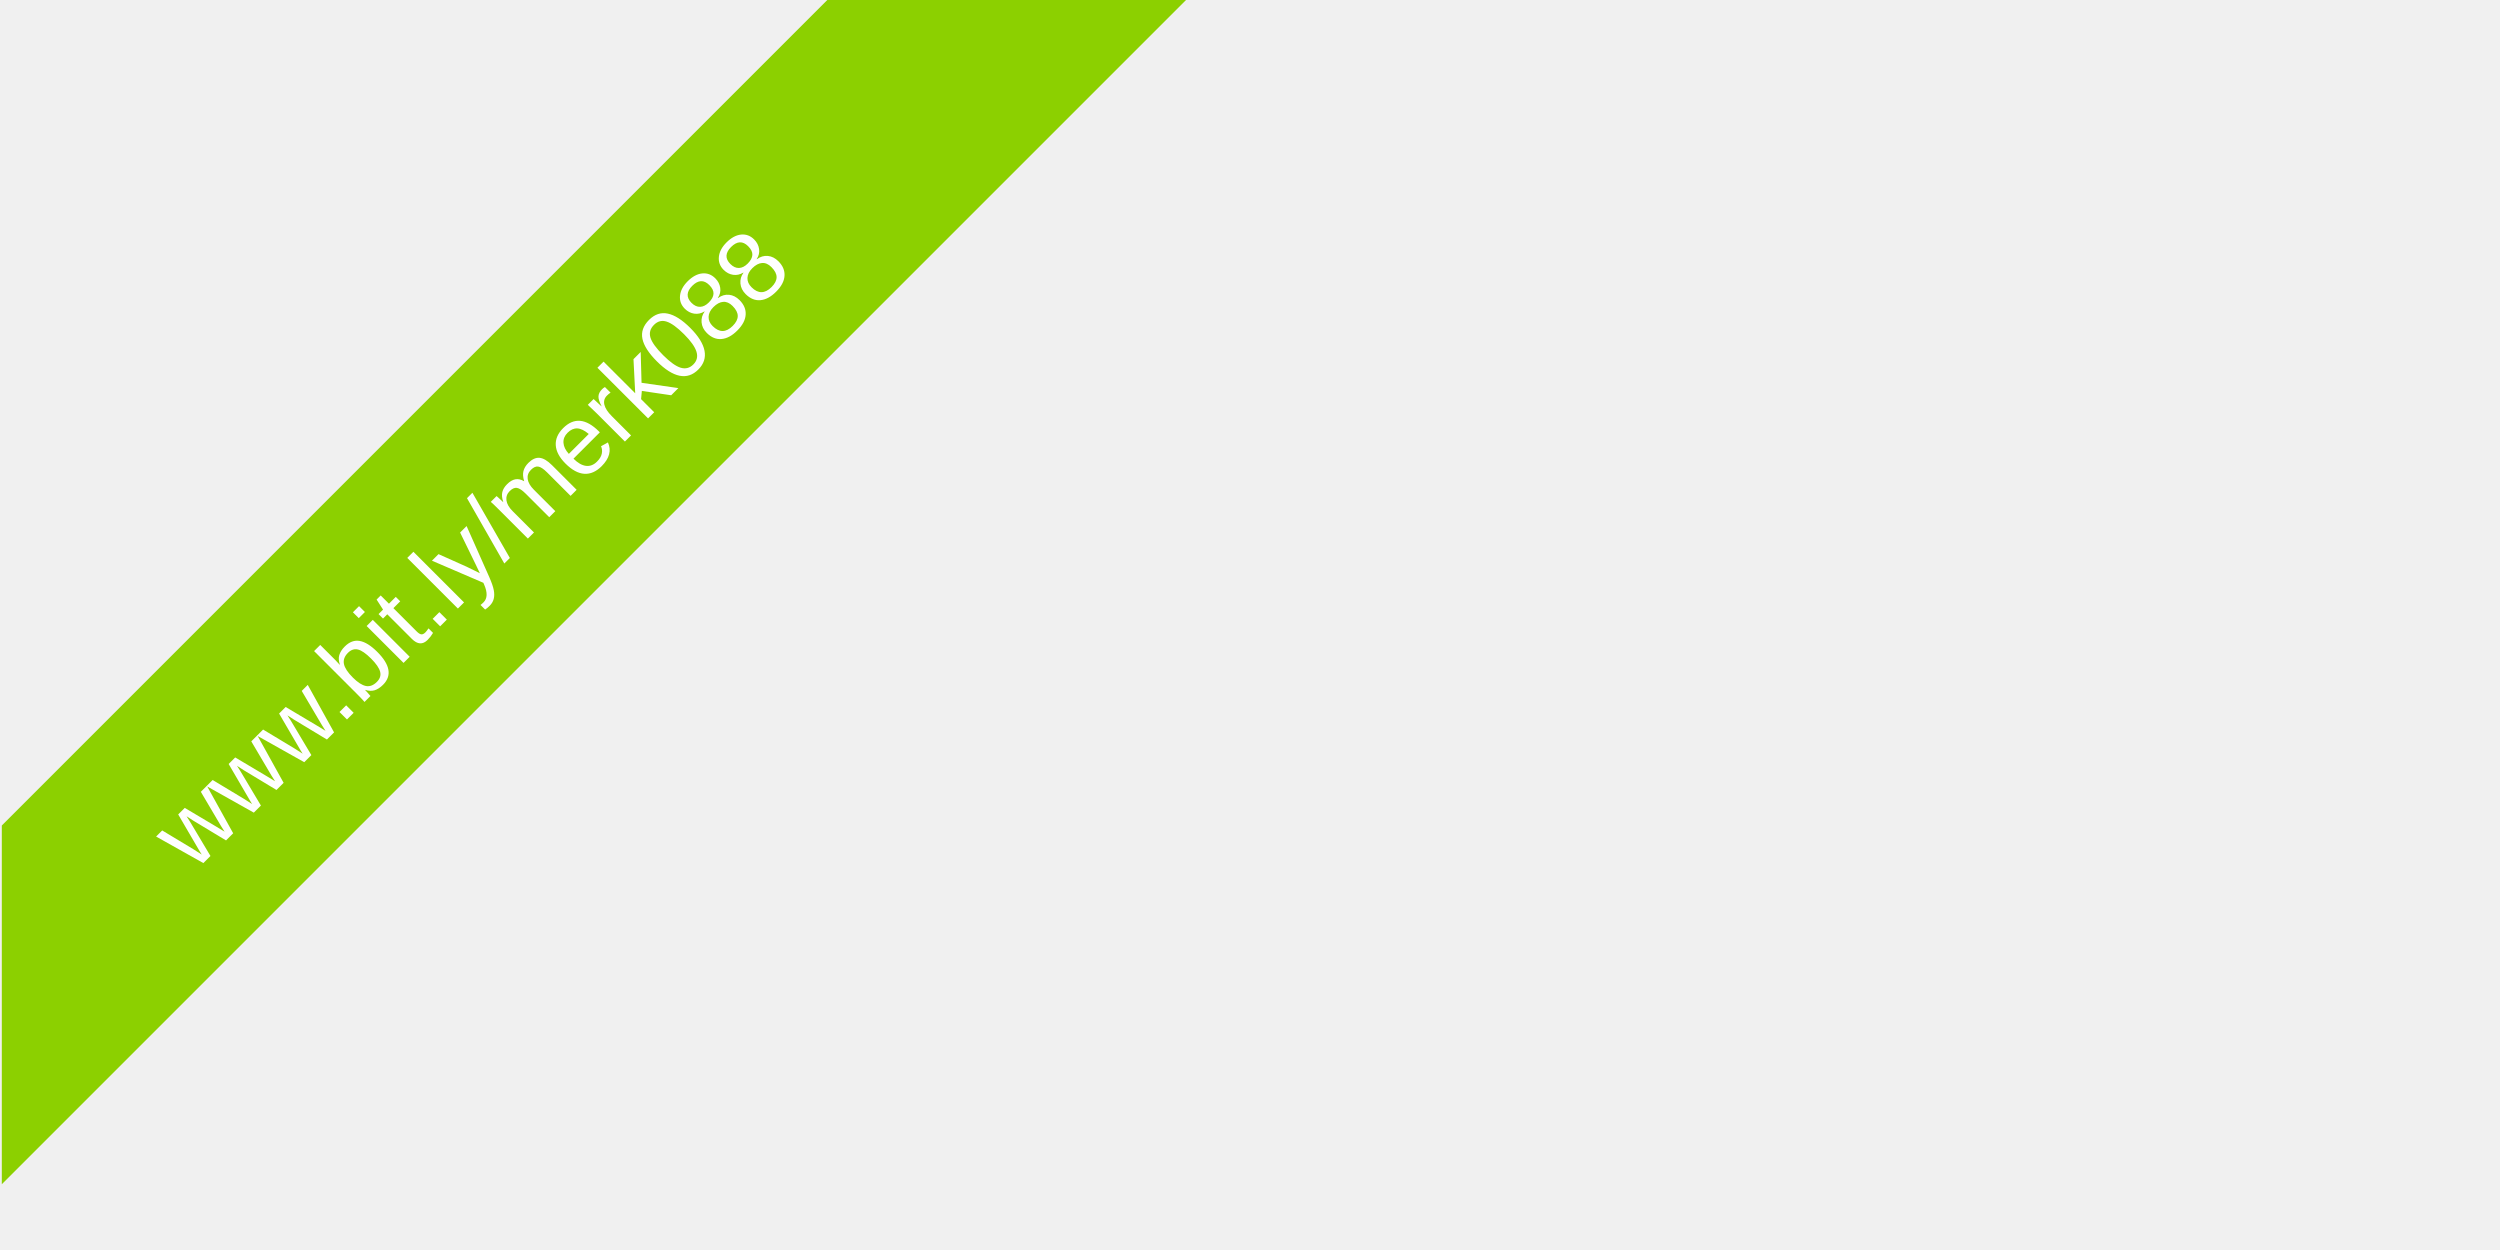
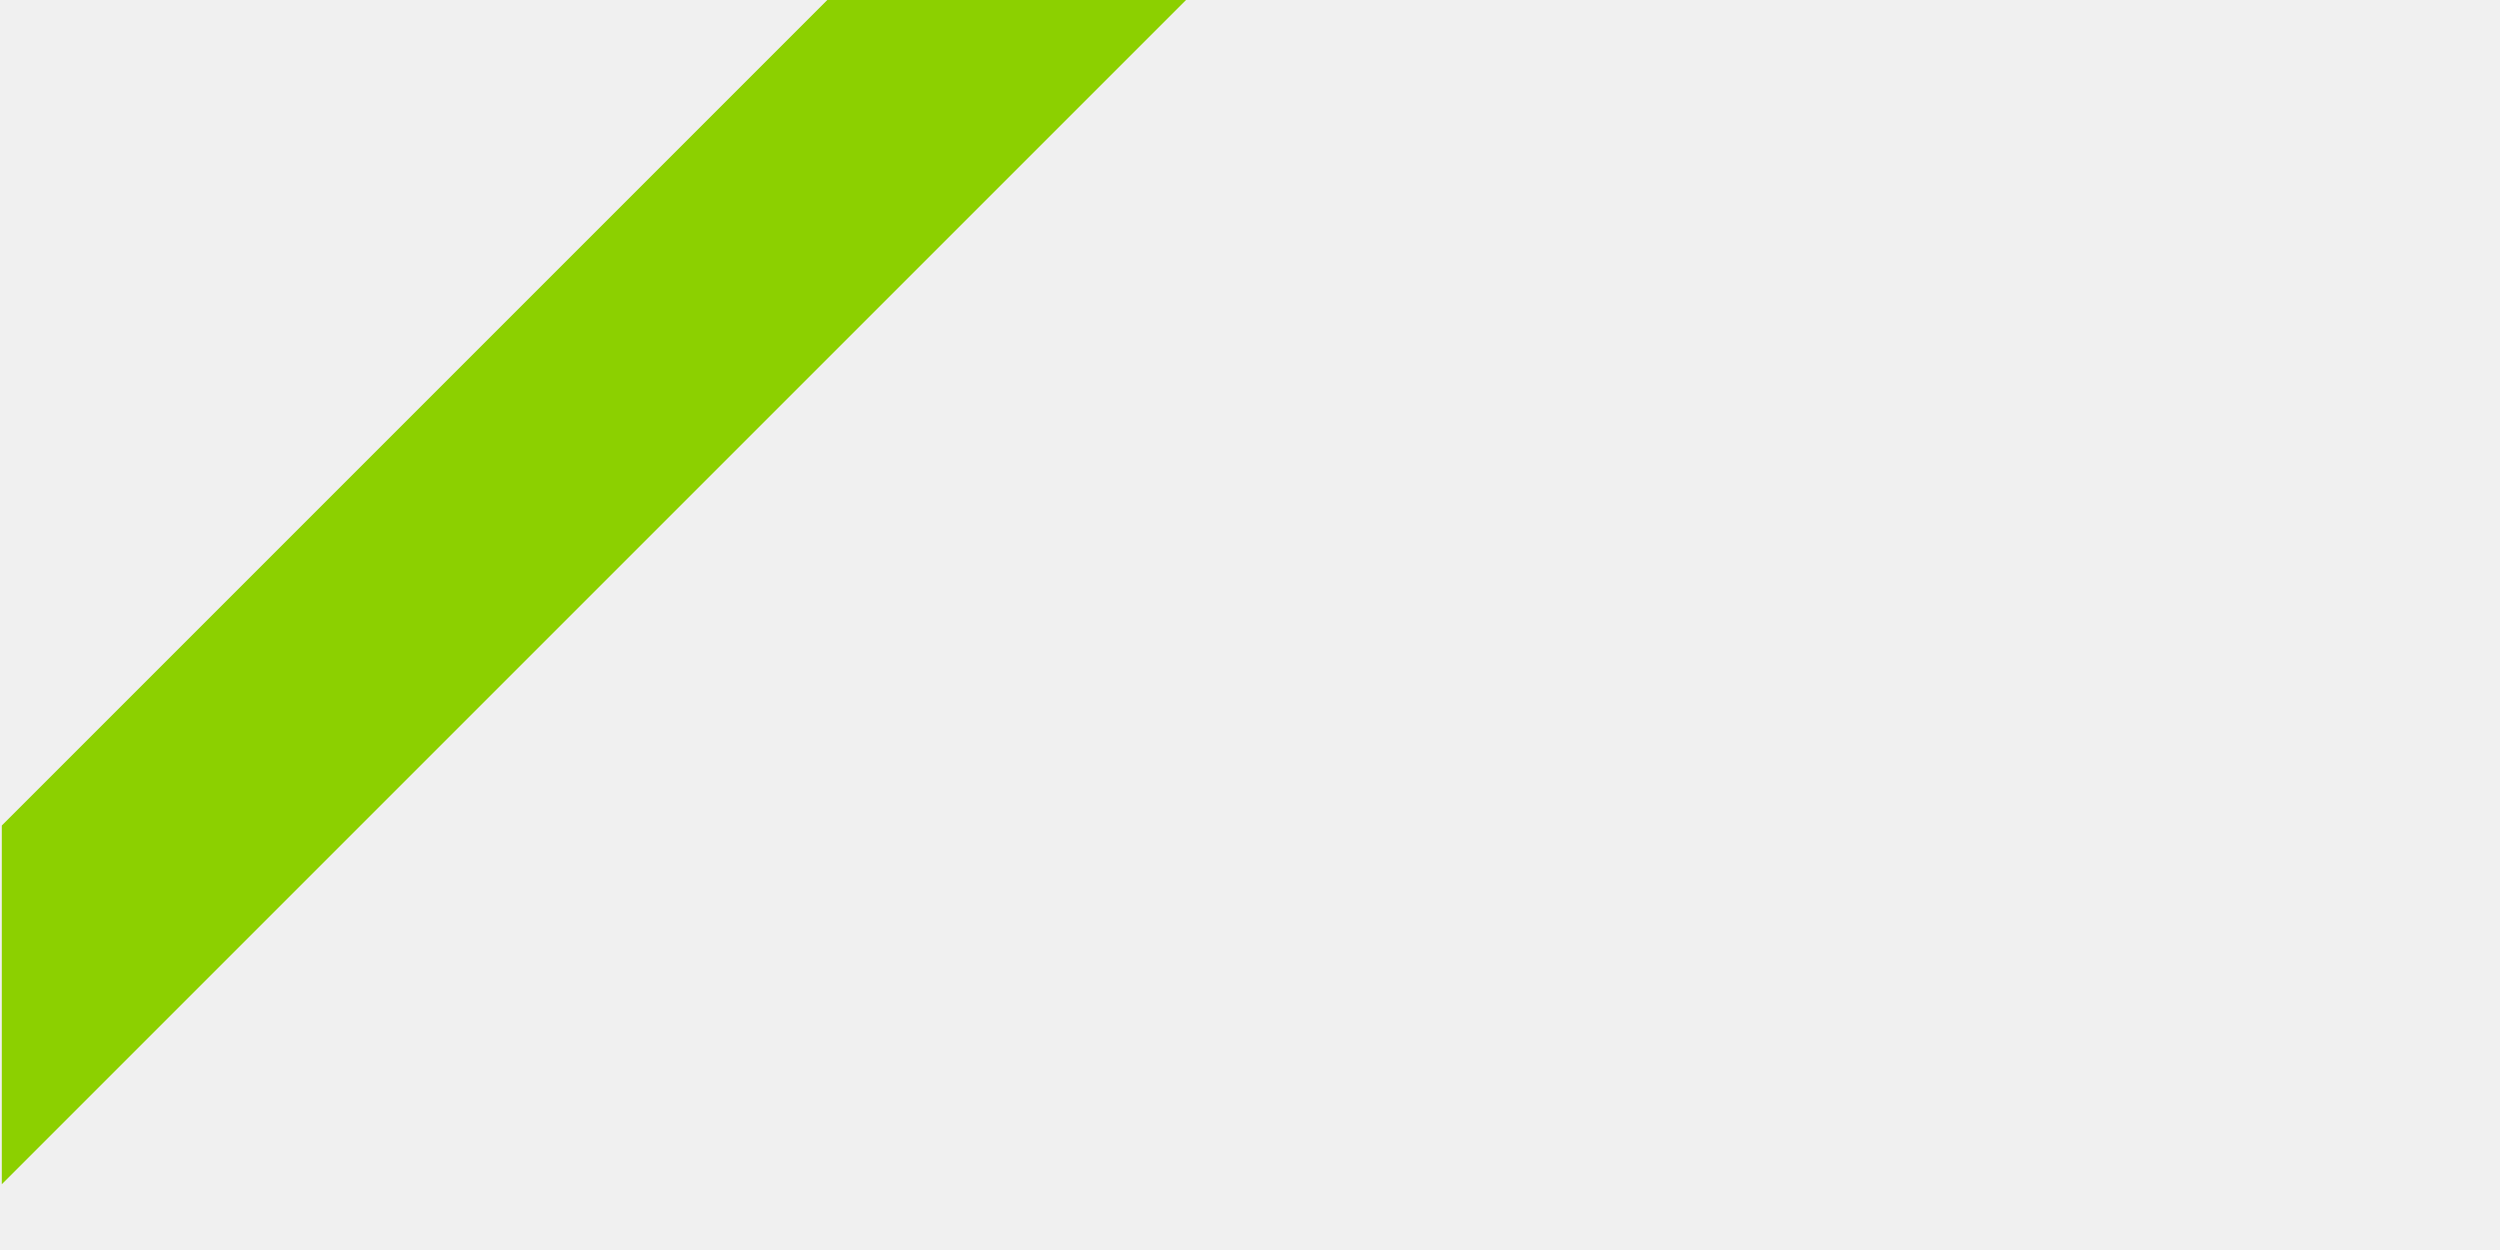
<svg xmlns="http://www.w3.org/2000/svg" class="svglite" width="720.00pt" height="360.00pt" viewBox="0 0 720.00 360.00">
  <defs>
    <style type="text/css">
    .svglite line, .svglite polyline, .svglite polygon, .svglite path, .svglite rect, .svglite circle {
      fill: none;
      stroke: #000000;
      stroke-linecap: round;
      stroke-linejoin: round;
      stroke-miterlimit: 10.00;
    }
    .svglite text {
      white-space: pre;
    }
  </style>
  </defs>
  <rect width="100%" height="100%" style="stroke: none; fill: none;" />
  <defs>
    <clipPath id="cpMC4wMHw3MjAuMDB8MC4wMHwzNjAuMDA=">
      <rect x="0.00" y="0.00" width="720.00" height="360.00" />
    </clipPath>
  </defs>
  <g clip-path="url(#cpMC4wMHw3MjAuMDB8MC4wMHwzNjAuMDA=)">
</g>
  <defs>
    <clipPath id="cpMC4wMHwzOTguMjd8MC4wMHwzNjAuMDA=">
      <rect x="0.00" y="0.00" width="398.27" height="360.00" />
    </clipPath>
  </defs>
  <g clip-path="url(#cpMC4wMHwzOTguMjd8MC4wMHwzNjAuMDA=)">
    <polygon points="0.52,237.75 276.01,-37.75 379.33,-37.75 0.52,341.06 " style="stroke-width: 1.07; stroke: none; stroke-linecap: butt; fill: #8CD000;" />
-     <text transform="translate(55.62,251.52) rotate(-45)" style="font-size: 28.45px;fill: #FFFFFF; font-family: &quot;Arial&quot;;" textLength="254.41px" lengthAdjust="spacingAndGlyphs"> www.bit.ly/merk088</text>
+     <text transform="translate(55.62,251.52) rotate(-45)" style="font-size: 28.45px;fill: #FFFFFF; font-family: &quot;Arial&quot;;" textLength="7.90px" lengthAdjust="spacingAndGlyphs"> </text>
  </g>
  <g clip-path="url(#cpMC4wMHw3MjAuMDB8MC4wMHwzNjAuMDA=)">
</g>
</svg>
